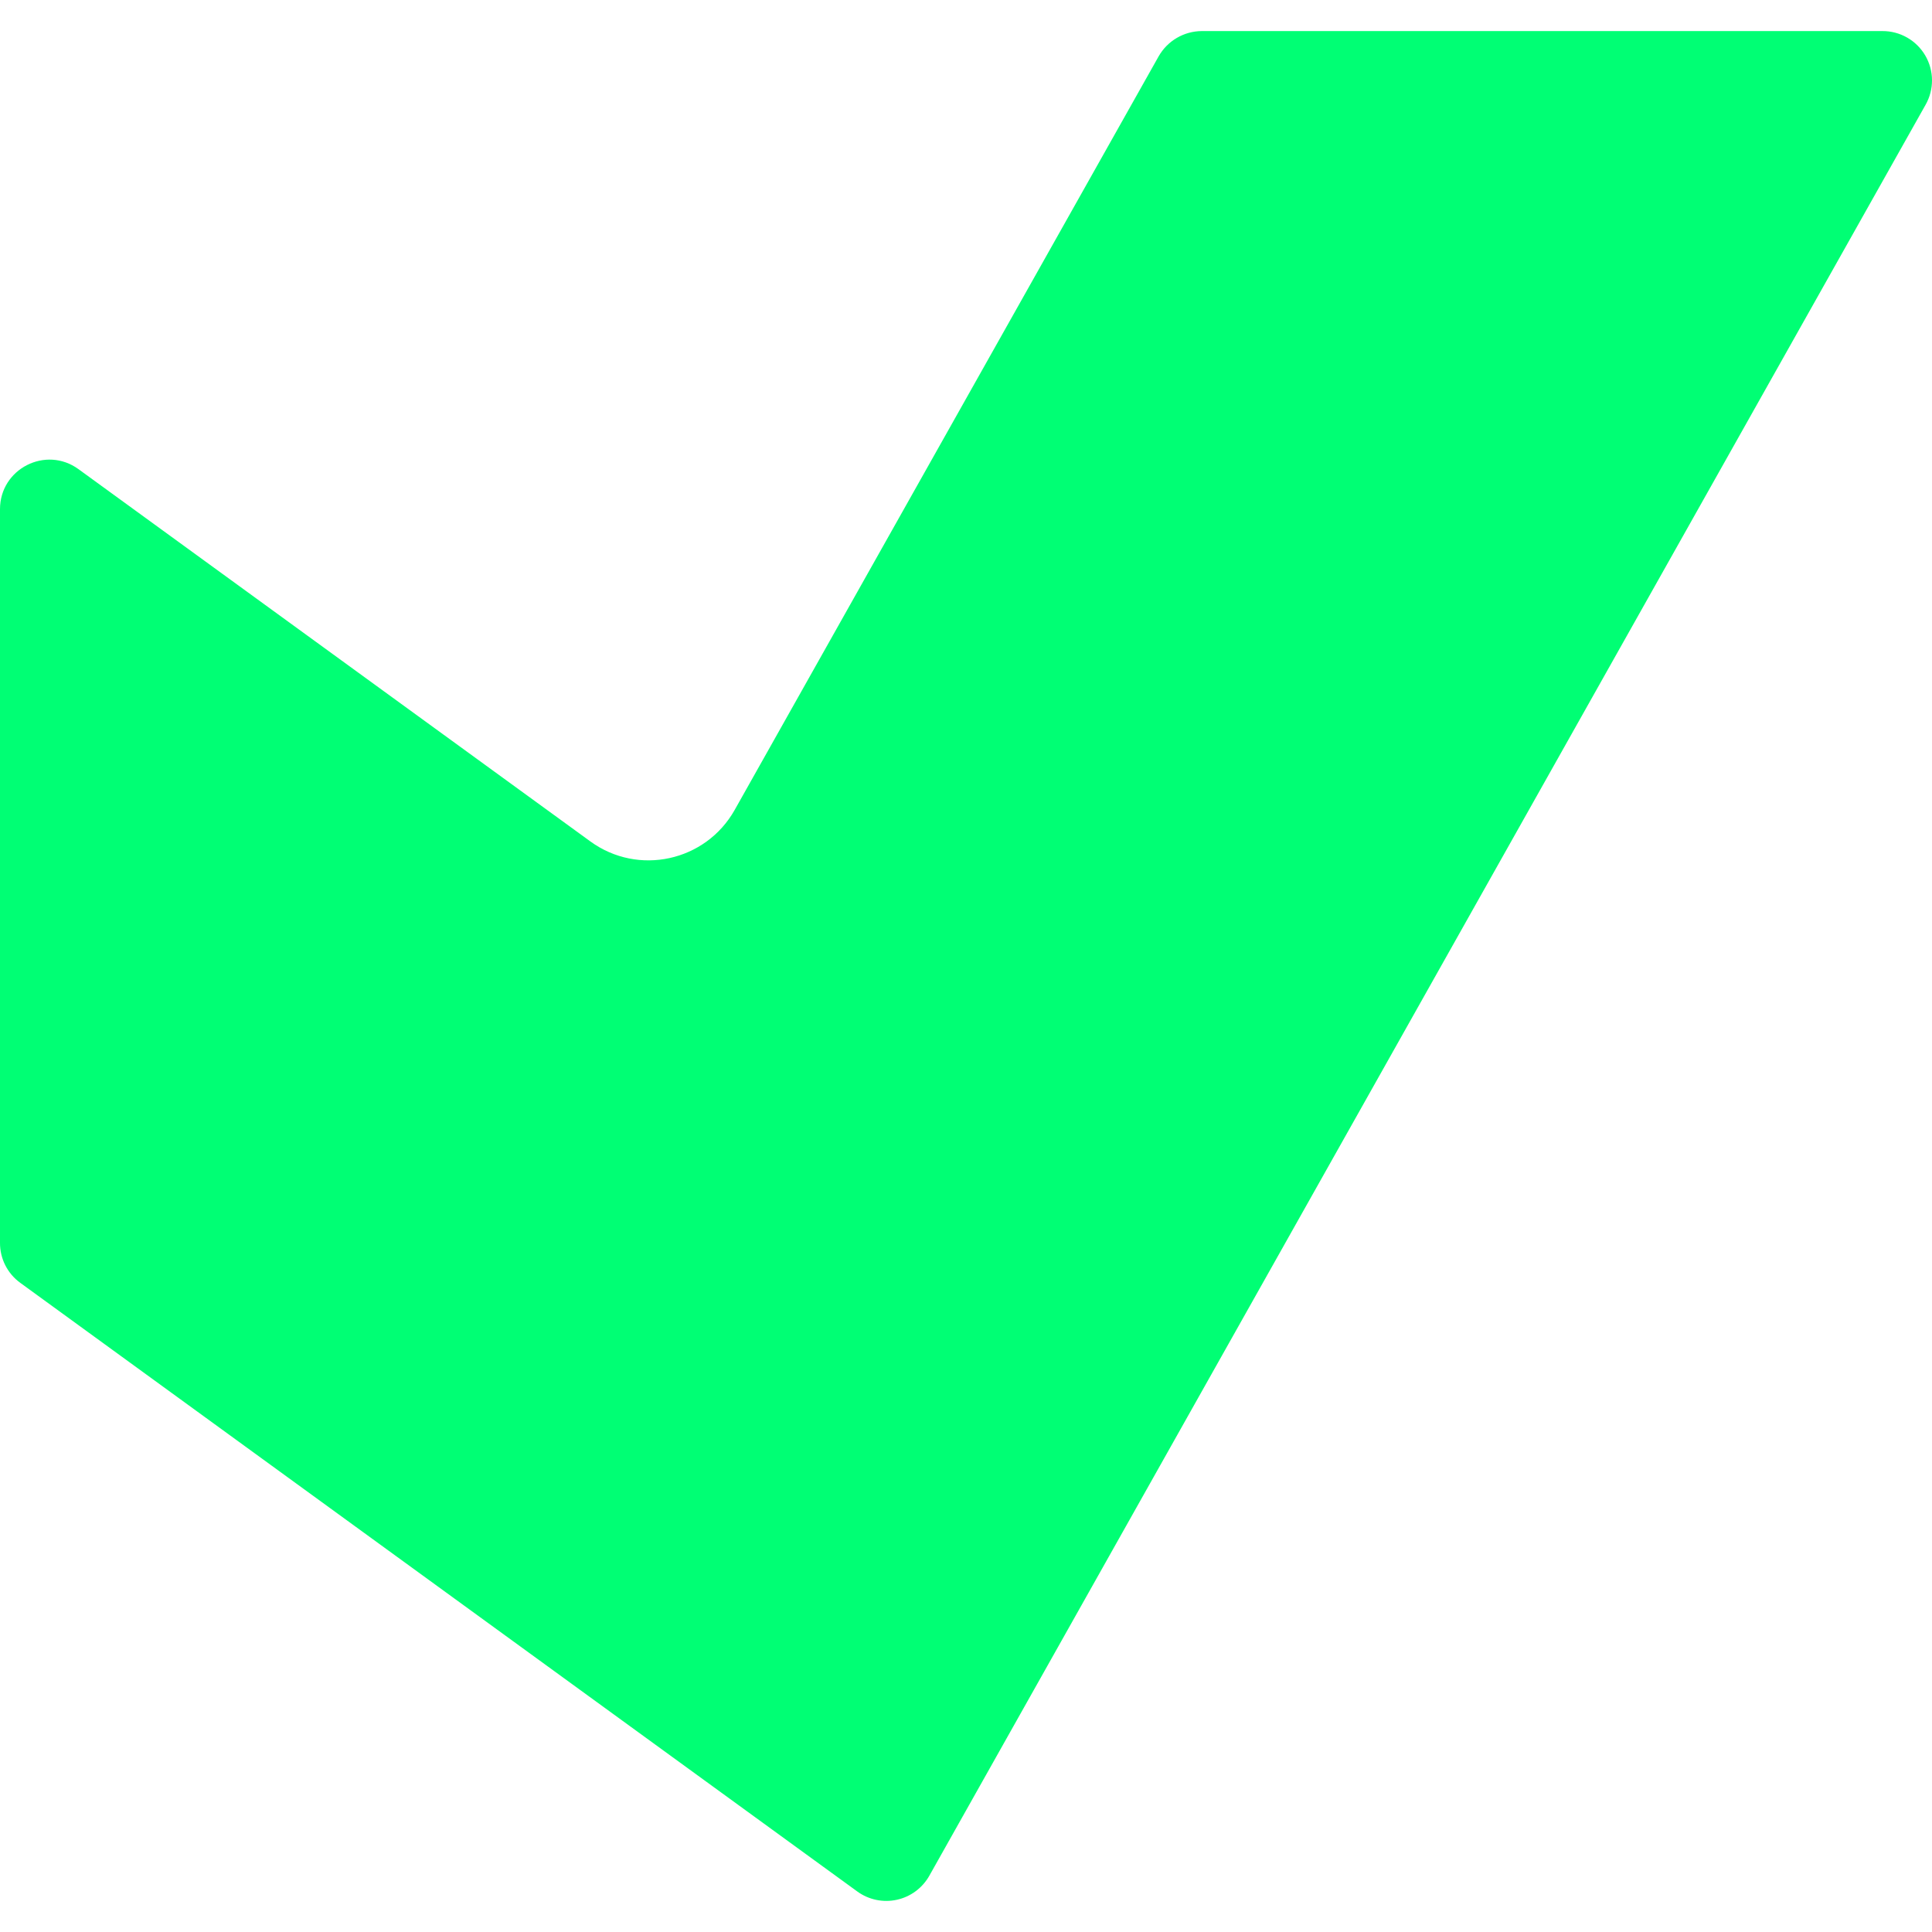
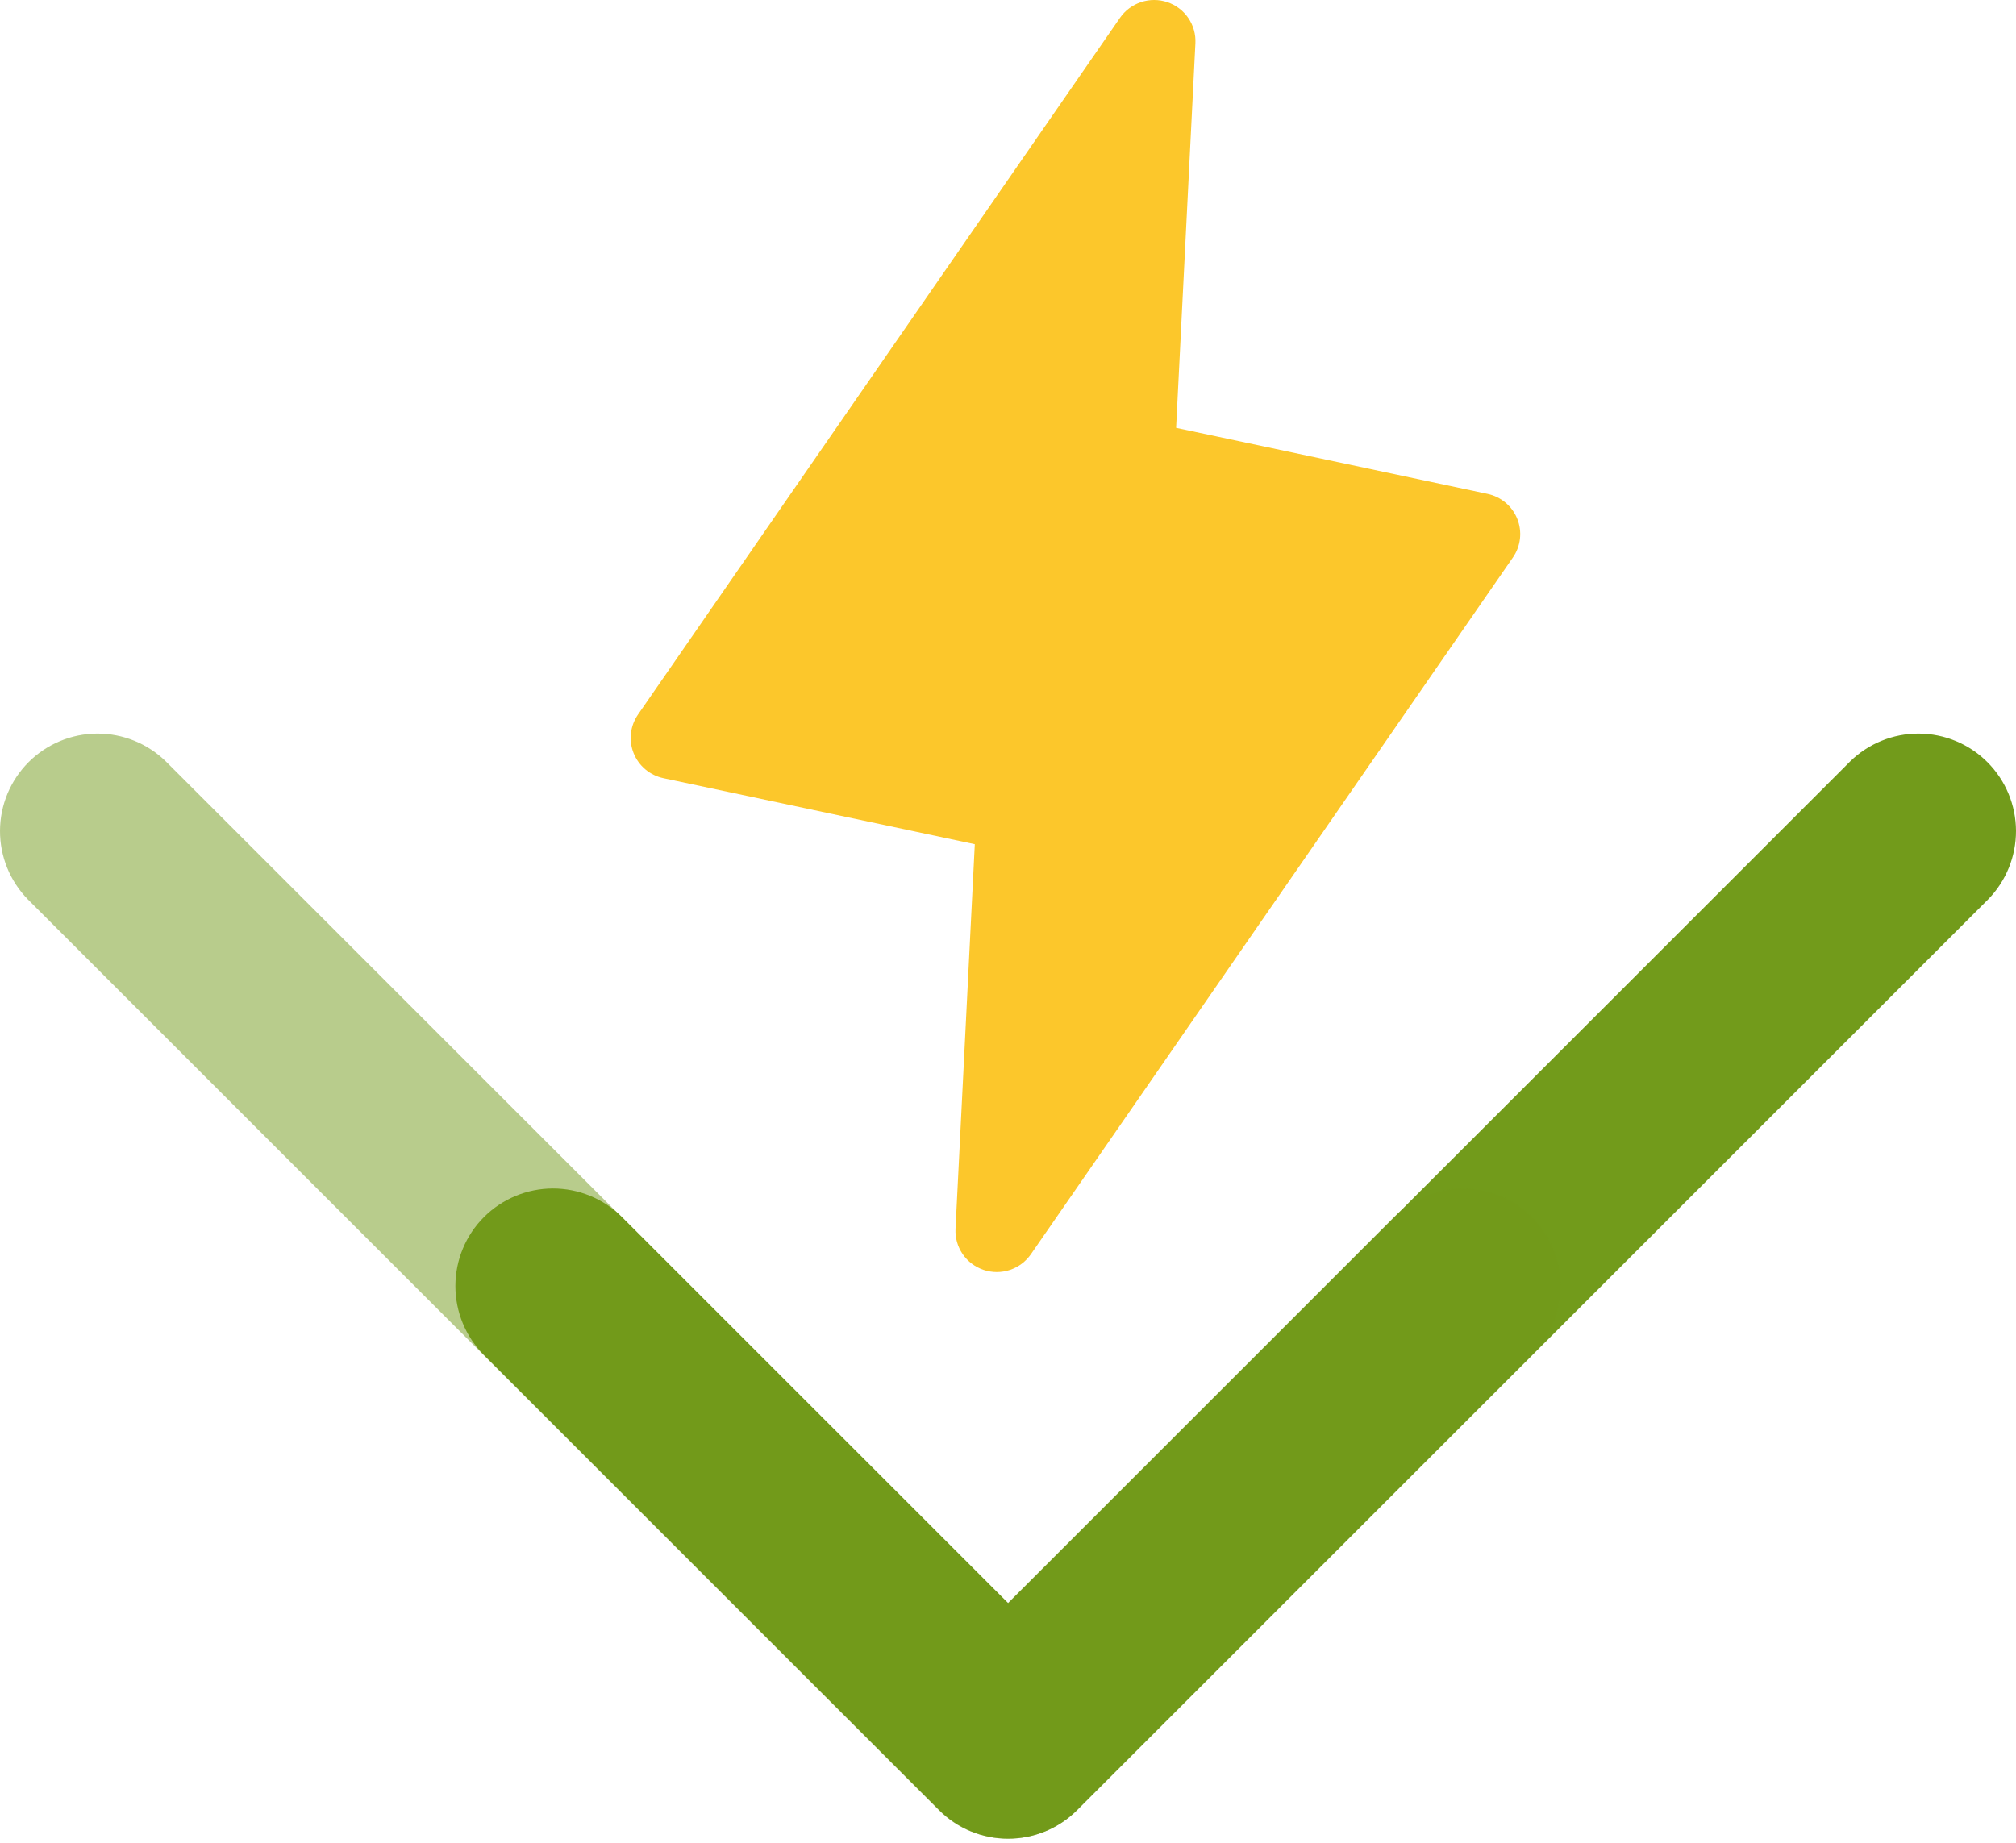
- <svg xmlns="http://www.w3.org/2000/svg" fill="#00FF74" role="img" viewBox="0 0 24 24">
-   <path d="M11.545 23.3a.613.613 0 0 1-.895.197L.252 15.936A.61.61 0 0 1 0 15.439V6.325c0-.502.569-.792.975-.497l6.358 4.624c.594.433 1.432.25 1.793-.39L14.393.7a.62.62 0 0 1 .535-.314h8.455a.613.613 0 0 1 .537.916z" />
+ <svg xmlns="http://www.w3.org/2000/svg" viewBox="0 0 256 234" version="1.1" preserveAspectRatio="xMidYMid">
+   <g>
+     <path d="M192.115,70.808 L130.914,159.296 C130.266,160.235 129.327,160.937 128.242,161.298 C127.156,161.659 125.983,161.655 124.899,161.293 C123.816,160.929 122.882,160.223 122.239,159.283 C121.596,158.341 121.279,157.217 121.336,156.08 L123.785,107.226 L84.243,98.84 C83.398,98.661 82.611,98.277 81.951,97.722 C81.291,97.168 80.778,96.46 80.459,95.66 C80.14,94.861 80.024,93.996 80.121,93.141 C80.219,92.286 80.526,91.468 81.016,90.758 L142.218,2.27 C142.867,1.332 143.805,0.629 144.891,0.269 C145.976,-0.091 147.15,-0.09 148.233,0.274 C149.317,0.638 150.251,1.344 150.894,2.285 C151.537,3.226 151.854,4.35 151.797,5.487 L149.347,54.342 L188.889,62.728 C189.734,62.907 190.521,63.291 191.182,63.845 C191.842,64.4 192.354,65.108 192.672,65.907 C192.992,66.706 193.107,67.572 193.011,68.427 C192.914,69.282 192.606,70.1 192.115,70.809 L192.115,70.808 Z" fill="#FCC72B" />
+     <path d="M128.025,233.537 C126.397,233.539 124.785,233.22 123.281,232.597 C121.777,231.974 120.411,231.06 119.262,229.908 L61.434,172.084 C59.12,169.759 57.824,166.611 57.828,163.33 C57.832,160.05 59.137,156.903 61.457,154.585 C63.777,152.265 66.922,150.959 70.202,150.954 C73.483,150.951 76.632,152.246 78.958,154.56 L128.025,203.621 L234.917,96.733 C237.247,94.441 240.389,93.162 243.657,93.175 C246.928,93.188 250.059,94.493 252.369,96.804 C254.681,99.116 255.986,102.247 256,105.516 C256.012,108.785 254.733,111.927 252.44,114.257 L136.785,229.908 C135.636,231.061 134.27,231.974 132.767,232.597 C131.264,233.22 129.652,233.539 128.025,233.537 Z" fill="#729B1B" />
+     <path d="M127.975,233.537 C129.603,233.539 131.215,233.22 132.718,232.597 C134.222,231.974 135.588,231.06 136.738,229.908 L194.566,172.084 C196.879,169.759 198.176,166.611 198.171,163.33 C198.168,160.05 196.862,156.903 194.542,154.585 C192.222,152.265 189.077,150.959 185.796,150.954 C182.516,150.951 179.368,152.246 177.041,154.56 L127.975,203.621 L21.082,96.733 C18.752,94.441 15.61,93.162 12.341,93.175 C9.072,93.188 5.941,94.493 3.629,96.804 C1.318,99.116 0.013,102.247 -1.20332295e-14,105.516 C-0.013,108.785 1.266,111.927 3.558,114.257 L119.214,229.908 C120.363,231.061 121.729,231.974 123.232,232.597 C124.736,233.22 126.347,233.539 127.975,233.537 Z" fill-opacity="0.5" fill="#729B1B" />
+   </g>
</svg>
